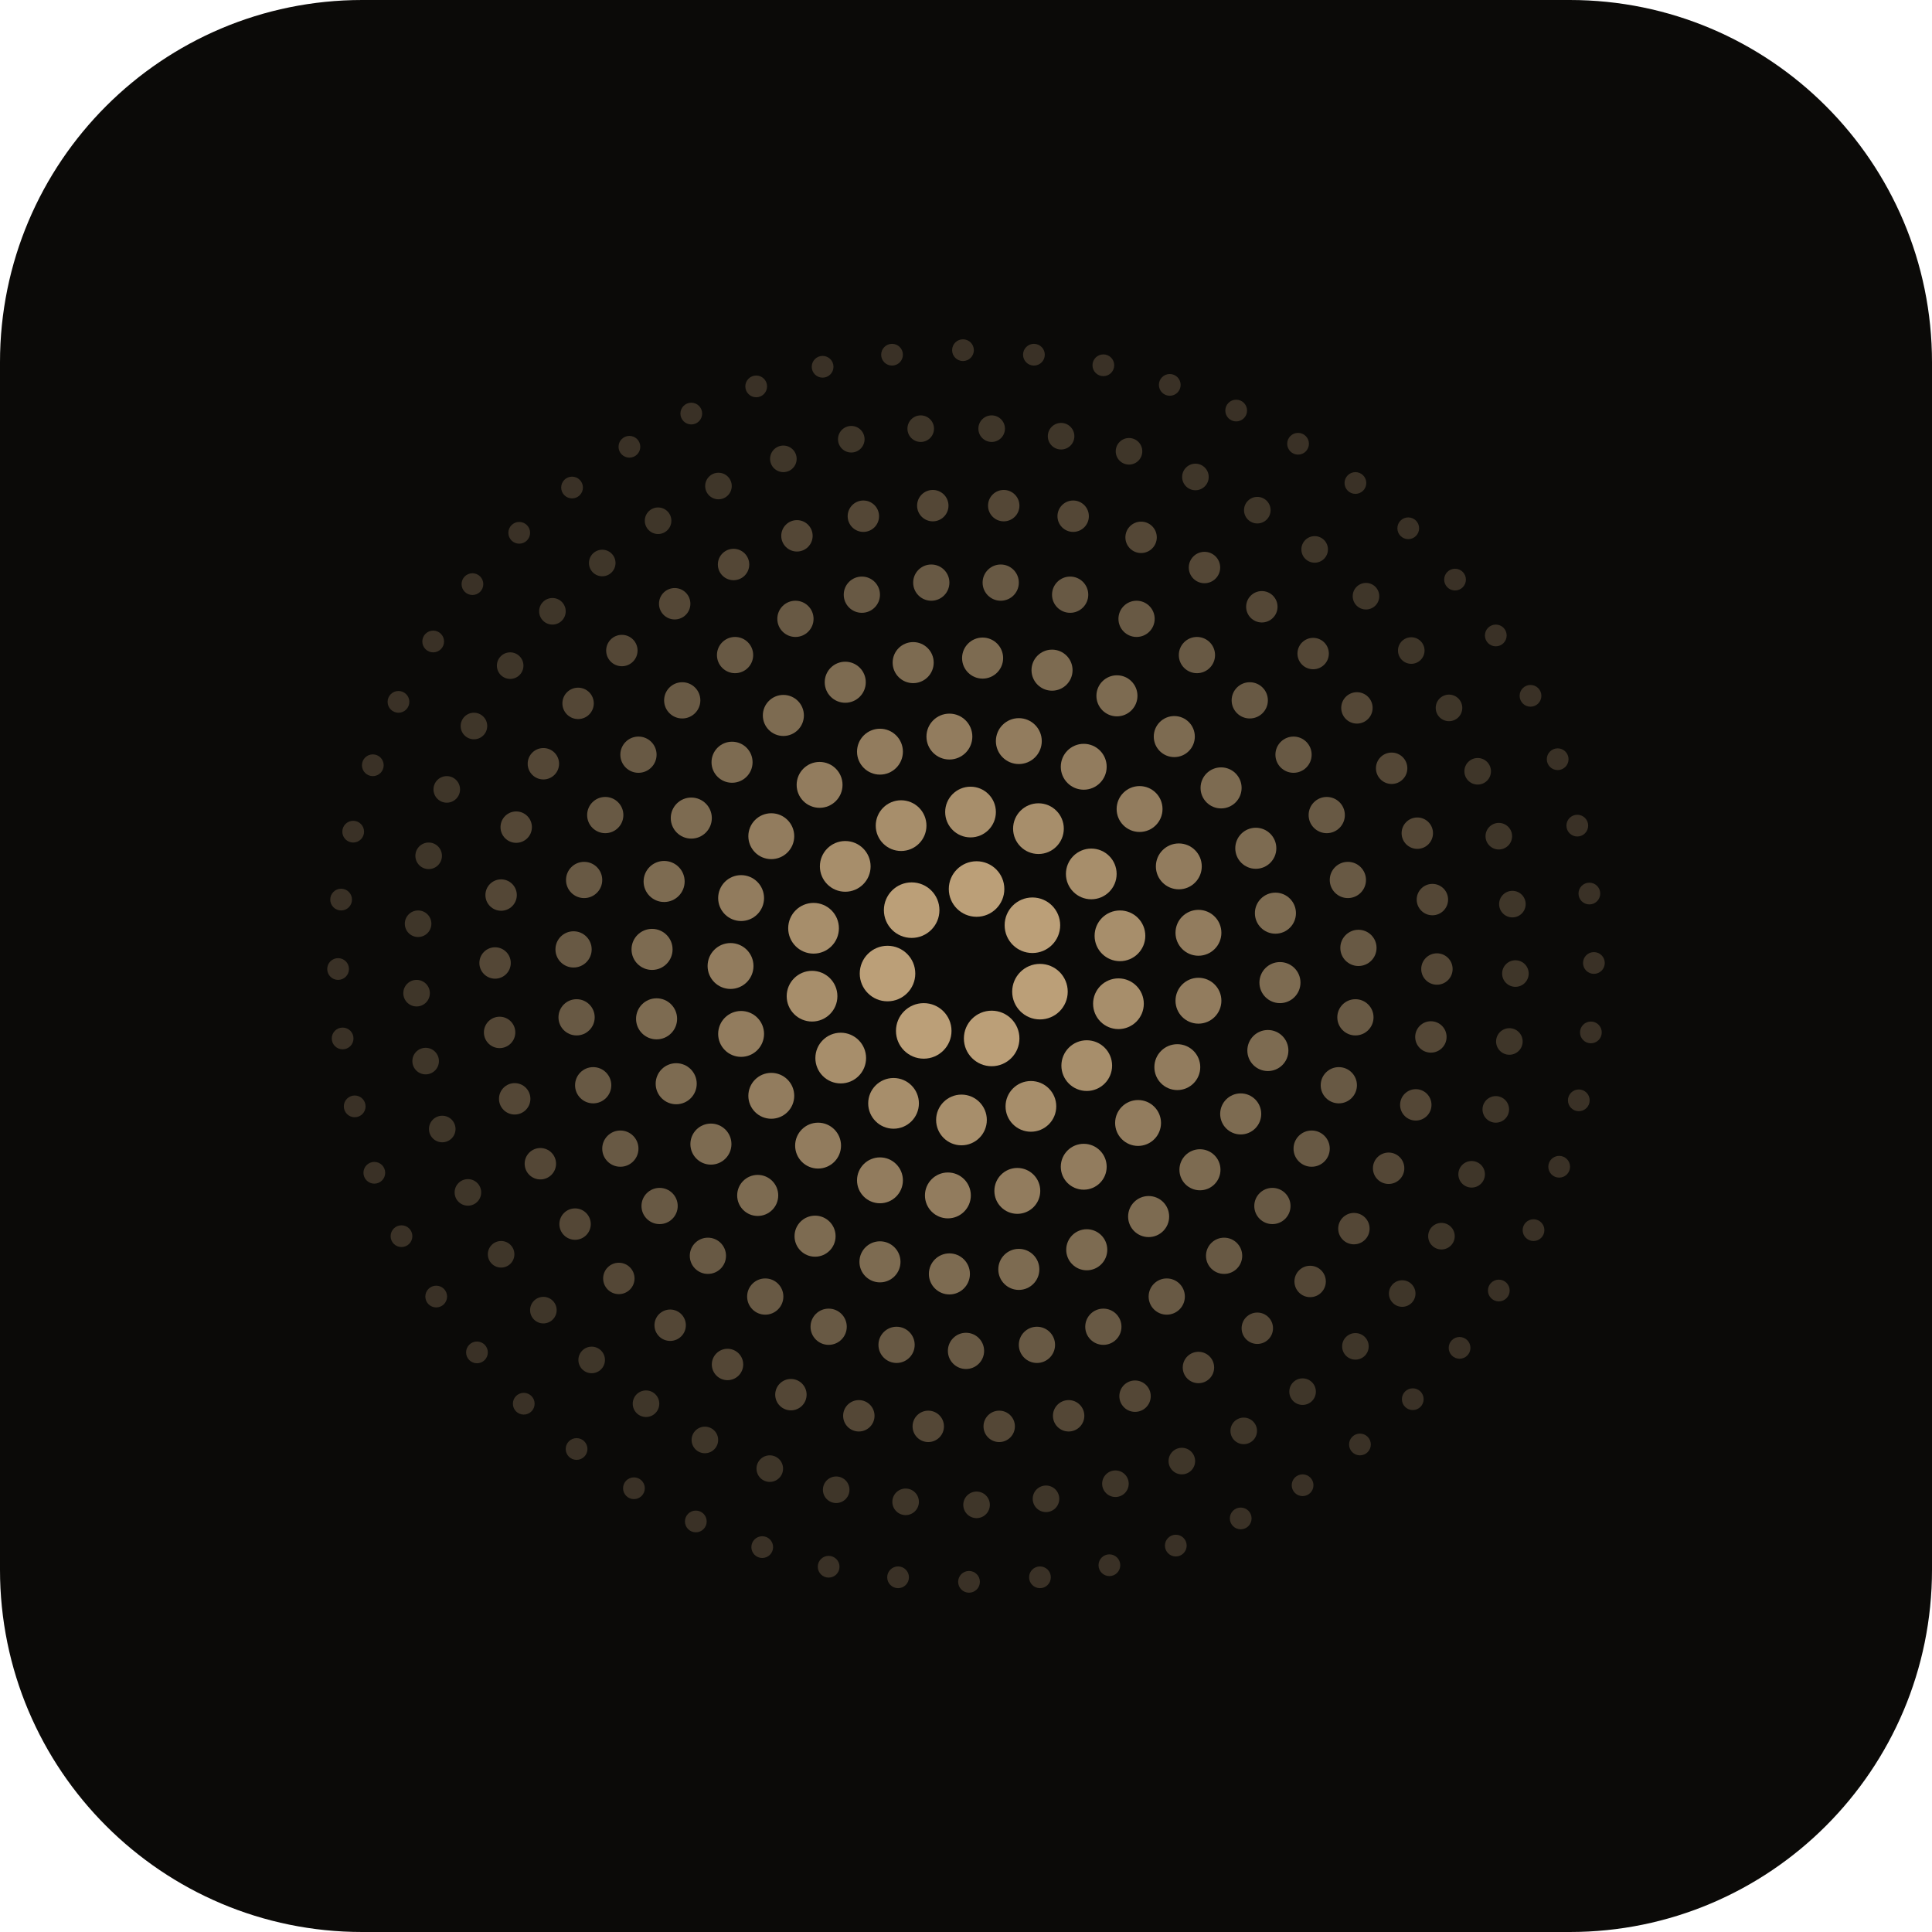
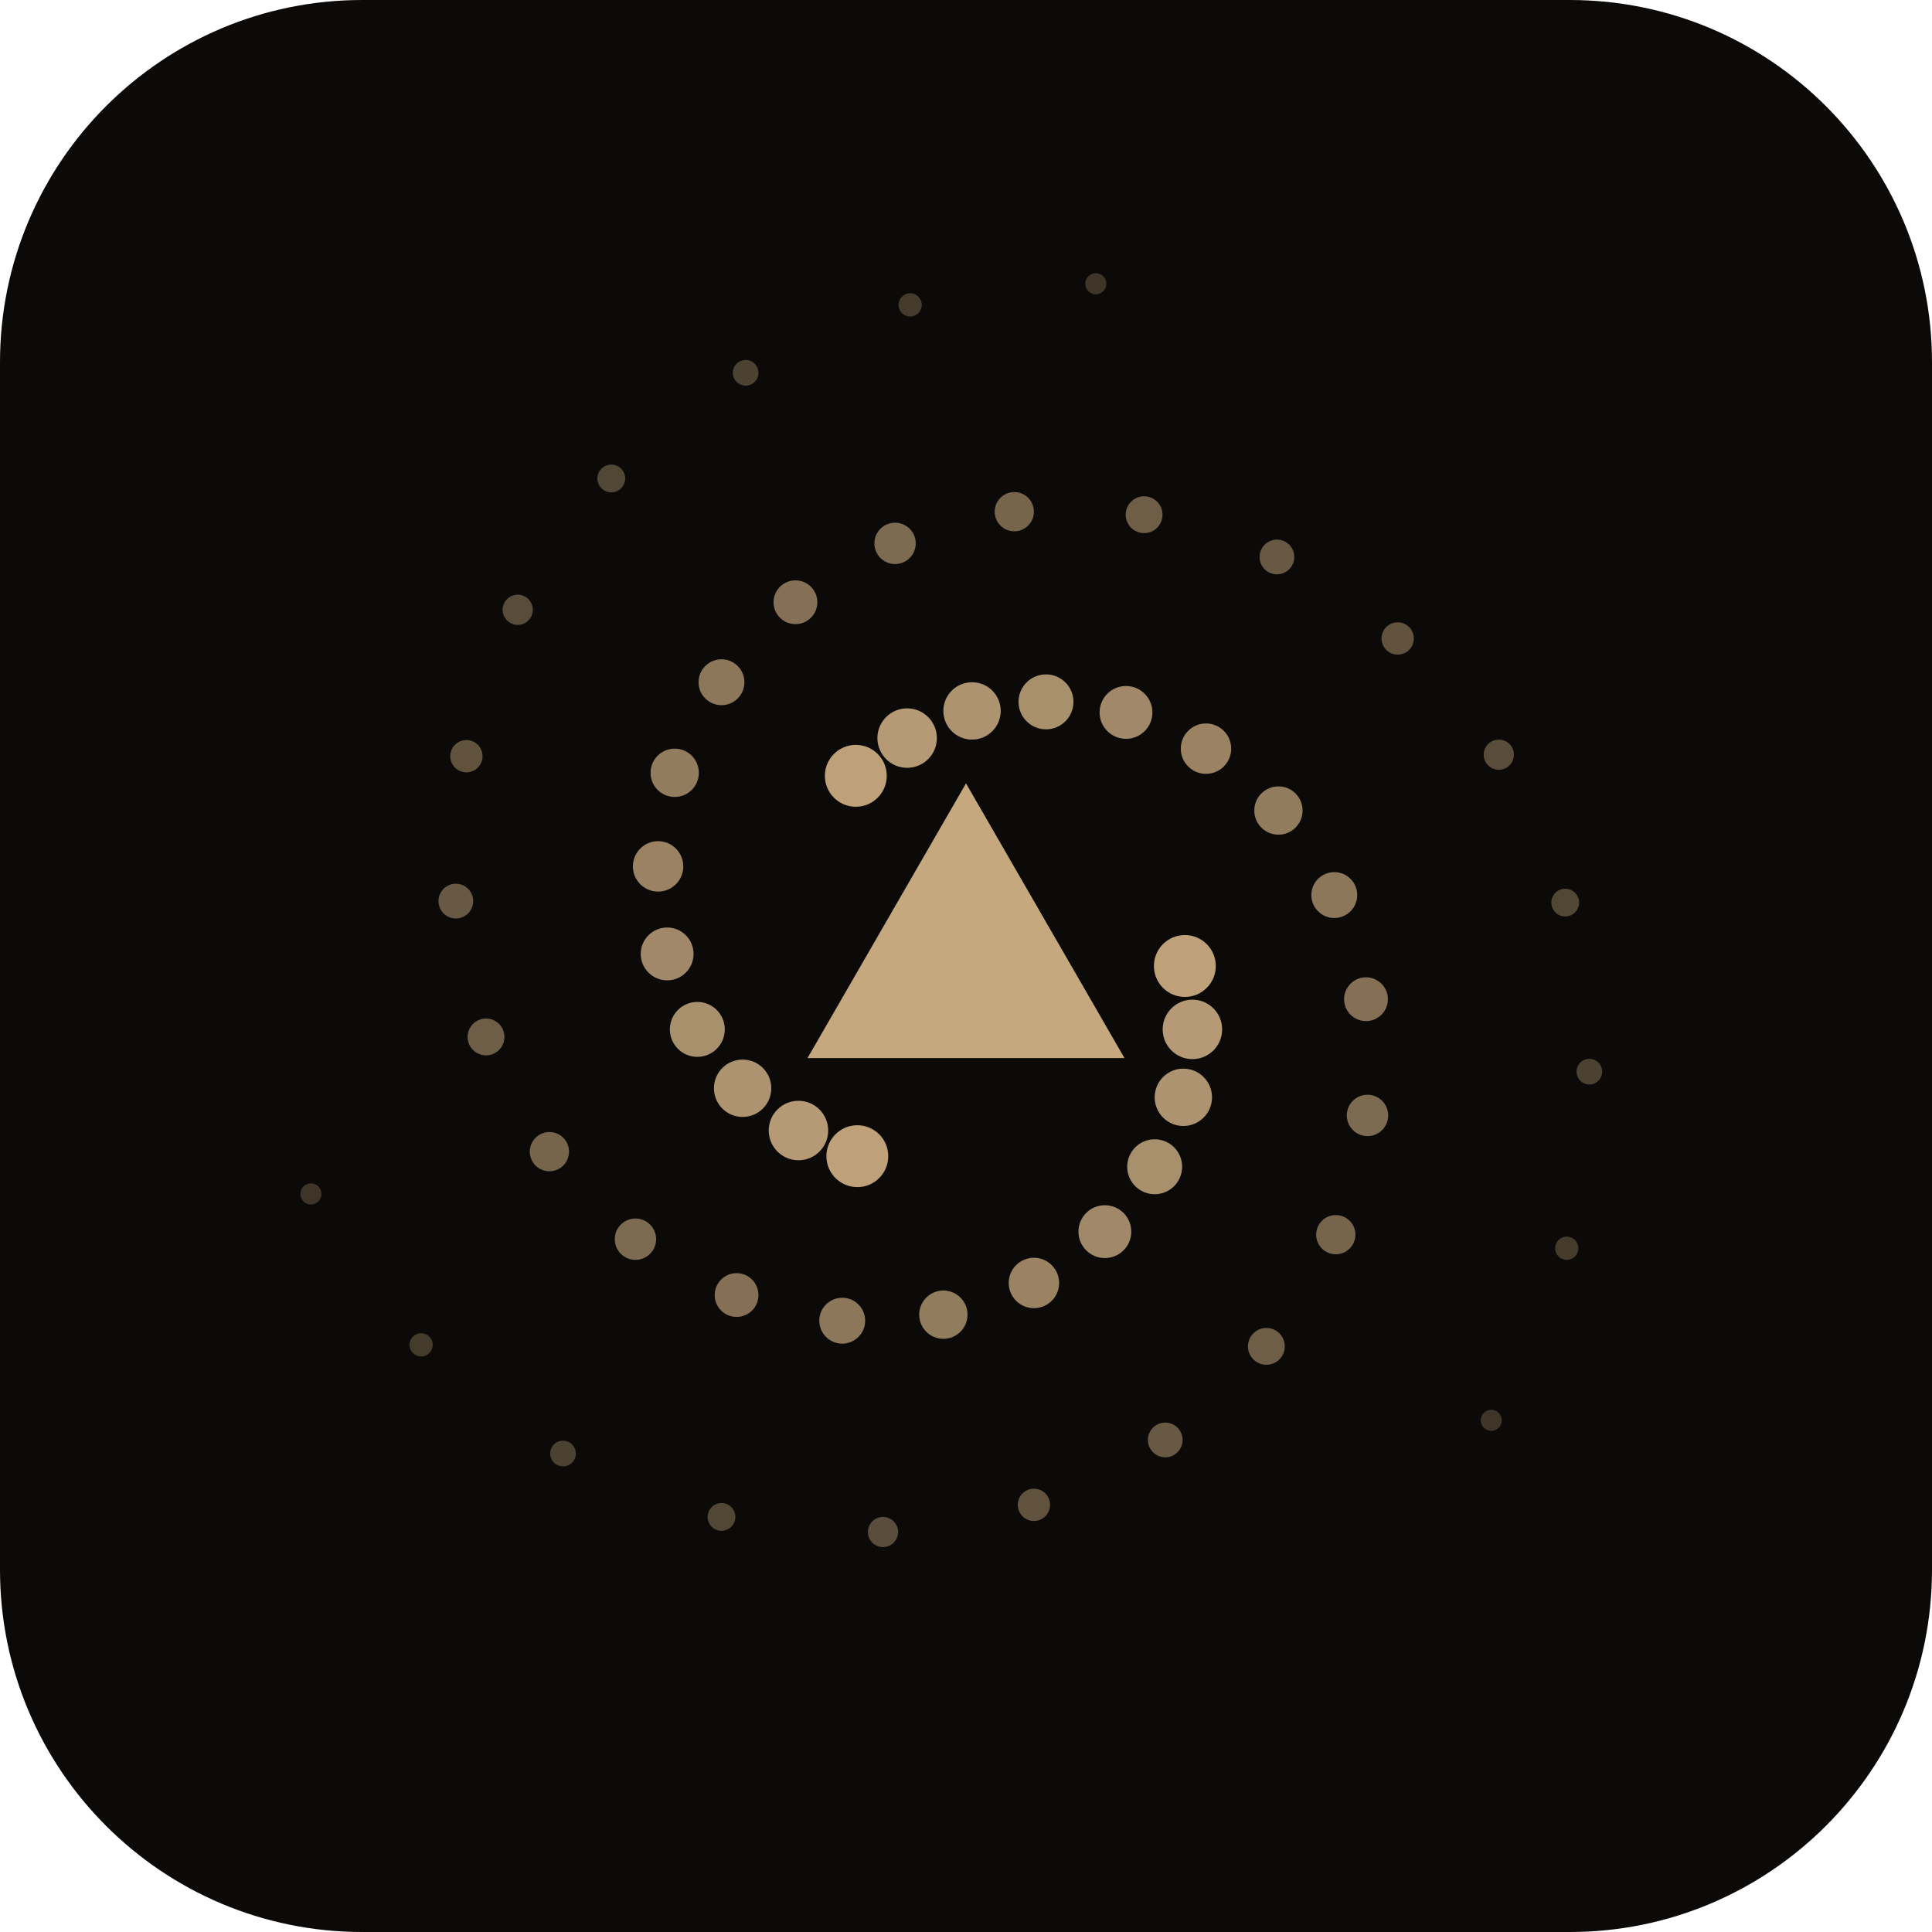
<svg xmlns="http://www.w3.org/2000/svg" viewBox="0 0 128 128">
  <rect width="128" height="128" rx="24" fill="#0B0A08" />
-   <circle cx="68.9" cy="65.7" r="1.84" fill="#C6A87F" opacity="0.94" />
-   <circle cx="65.7" cy="68.8" r="1.84" fill="#C6A87F" opacity="0.94" />
-   <circle cx="61.2" cy="68.3" r="1.84" fill="#C6A87F" opacity="0.94" />
-   <circle cx="58.8" cy="64.5" r="1.84" fill="#C6A87F" opacity="0.94" />
-   <circle cx="60.4" cy="60.3" r="1.84" fill="#C6A87F" opacity="0.94" />
-   <circle cx="64.7" cy="58.9" r="1.84" fill="#C6A87F" opacity="0.94" />
-   <circle cx="68.4" cy="61.3" r="1.84" fill="#C6A87F" opacity="0.94" />
-   <circle cx="72.0" cy="70.6" r="1.68" fill="#C6A87F" opacity="0.83" />
-   <circle cx="68.3" cy="73.3" r="1.68" fill="#C6A87F" opacity="0.83" />
-   <circle cx="63.7" cy="74.2" r="1.68" fill="#C6A87F" opacity="0.83" />
-   <circle cx="59.2" cy="73.1" r="1.68" fill="#C6A87F" opacity="0.83" />
-   <circle cx="55.7" cy="70.1" r="1.68" fill="#C6A87F" opacity="0.83" />
-   <circle cx="53.8" cy="66.0" r="1.68" fill="#C6A87F" opacity="0.83" />
-   <circle cx="53.9" cy="61.5" r="1.68" fill="#C6A87F" opacity="0.83" />
-   <circle cx="56.0" cy="57.4" r="1.68" fill="#C6A87F" opacity="0.83" />
-   <circle cx="59.7" cy="54.7" r="1.68" fill="#C6A87F" opacity="0.83" />
-   <circle cx="64.3" cy="53.8" r="1.68" fill="#C6A87F" opacity="0.83" />
-   <circle cx="68.8" cy="54.9" r="1.68" fill="#C6A87F" opacity="0.83" />
-   <circle cx="72.3" cy="57.9" r="1.68" fill="#C6A87F" opacity="0.83" />
-   <circle cx="74.2" cy="62.0" r="1.68" fill="#C6A87F" opacity="0.83" />
-   <circle cx="74.1" cy="66.5" r="1.68" fill="#C6A87F" opacity="0.83" />
-   <circle cx="71.8" cy="77.3" r="1.52" fill="#C6A87F" opacity="0.72" />
-   <circle cx="67.4" cy="78.9" r="1.52" fill="#C6A87F" opacity="0.72" />
-   <circle cx="62.8" cy="79.2" r="1.52" fill="#C6A87F" opacity="0.72" />
-   <circle cx="58.3" cy="78.2" r="1.52" fill="#C6A87F" opacity="0.72" />
-   <circle cx="54.2" cy="75.9" r="1.52" fill="#C6A87F" opacity="0.72" />
-   <circle cx="51.1" cy="72.6" r="1.52" fill="#C6A87F" opacity="0.72" />
-   <circle cx="49.1" cy="68.5" r="1.52" fill="#C6A87F" opacity="0.72" />
-   <circle cx="48.4" cy="64.0" r="1.52" fill="#C6A87F" opacity="0.72" />
-   <circle cx="49.1" cy="59.5" r="1.52" fill="#C6A87F" opacity="0.72" />
-   <circle cx="51.1" cy="55.4" r="1.52" fill="#C6A87F" opacity="0.72" />
-   <circle cx="54.3" cy="52.0" r="1.52" fill="#C6A87F" opacity="0.72" />
-   <circle cx="58.3" cy="49.8" r="1.52" fill="#C6A87F" opacity="0.72" />
-   <circle cx="62.9" cy="48.8" r="1.52" fill="#C6A87F" opacity="0.72" />
-   <circle cx="67.5" cy="49.1" r="1.52" fill="#C6A87F" opacity="0.72" />
-   <circle cx="71.8" cy="50.8" r="1.52" fill="#C6A87F" opacity="0.72" />
-   <circle cx="75.5" cy="53.6" r="1.52" fill="#C6A87F" opacity="0.72" />
-   <circle cx="78.1" cy="57.4" r="1.52" fill="#C6A87F" opacity="0.72" />
-   <circle cx="79.4" cy="61.8" r="1.52" fill="#C6A87F" opacity="0.72" />
-   <circle cx="79.4" cy="66.3" r="1.52" fill="#C6A87F" opacity="0.72" />
-   <circle cx="78.0" cy="70.7" r="1.52" fill="#C6A87F" opacity="0.72" />
-   <circle cx="75.4" cy="74.4" r="1.52" fill="#C6A87F" opacity="0.72" />
-   <circle cx="67.5" cy="84.1" r="1.36" fill="#C6A87F" opacity="0.61" />
-   <circle cx="62.9" cy="84.4" r="1.36" fill="#C6A87F" opacity="0.61" />
-   <circle cx="58.3" cy="83.6" r="1.36" fill="#C6A87F" opacity="0.61" />
-   <circle cx="54.0" cy="81.9" r="1.36" fill="#C6A87F" opacity="0.61" />
-   <circle cx="50.2" cy="79.2" r="1.36" fill="#C6A87F" opacity="0.61" />
-   <circle cx="47.1" cy="75.8" r="1.36" fill="#C6A87F" opacity="0.61" />
-   <circle cx="44.8" cy="71.8" r="1.36" fill="#C6A87F" opacity="0.61" />
-   <circle cx="43.5" cy="67.5" r="1.36" fill="#C6A87F" opacity="0.61" />
-   <circle cx="43.2" cy="62.9" r="1.36" fill="#C6A87F" opacity="0.61" />
-   <circle cx="44.0" cy="58.4" r="1.36" fill="#C6A87F" opacity="0.61" />
-   <circle cx="45.8" cy="54.2" r="1.36" fill="#C6A87F" opacity="0.61" />
-   <circle cx="48.5" cy="50.5" r="1.36" fill="#C6A87F" opacity="0.61" />
-   <circle cx="51.9" cy="47.4" r="1.36" fill="#C6A87F" opacity="0.61" />
-   <circle cx="56.0" cy="45.2" r="1.36" fill="#C6A87F" opacity="0.61" />
-   <circle cx="60.5" cy="43.9" r="1.36" fill="#C6A87F" opacity="0.61" />
-   <circle cx="65.1" cy="43.6" r="1.36" fill="#C6A87F" opacity="0.61" />
-   <circle cx="69.7" cy="44.4" r="1.36" fill="#C6A87F" opacity="0.61" />
-   <circle cx="74.0" cy="46.1" r="1.36" fill="#C6A87F" opacity="0.61" />
-   <circle cx="77.8" cy="48.8" r="1.36" fill="#C6A87F" opacity="0.61" />
-   <circle cx="80.9" cy="52.2" r="1.36" fill="#C6A87F" opacity="0.61" />
-   <circle cx="83.2" cy="56.2" r="1.36" fill="#C6A87F" opacity="0.61" />
-   <circle cx="84.5" cy="60.5" r="1.36" fill="#C6A87F" opacity="0.61" />
-   <circle cx="84.8" cy="65.1" r="1.36" fill="#C6A87F" opacity="0.61" />
-   <circle cx="84.0" cy="69.6" r="1.36" fill="#C6A87F" opacity="0.61" />
-   <circle cx="82.2" cy="73.8" r="1.36" fill="#C6A87F" opacity="0.61" />
-   <circle cx="79.5" cy="77.5" r="1.36" fill="#C6A87F" opacity="0.61" />
-   <circle cx="76.1" cy="80.6" r="1.36" fill="#C6A87F" opacity="0.61" />
-   <circle cx="72.0" cy="82.8" r="1.36" fill="#C6A87F" opacity="0.61" />
-   <circle cx="59.4" cy="89.1" r="1.20" fill="#C6A87F" opacity="0.50" />
-   <circle cx="54.9" cy="87.9" r="1.20" fill="#C6A87F" opacity="0.50" />
-   <circle cx="50.7" cy="85.9" r="1.20" fill="#C6A87F" opacity="0.50" />
-   <circle cx="46.9" cy="83.2" r="1.20" fill="#C6A87F" opacity="0.50" />
-   <circle cx="43.7" cy="79.9" r="1.20" fill="#C6A87F" opacity="0.50" />
-   <circle cx="41.1" cy="76.1" r="1.20" fill="#C6A87F" opacity="0.50" />
-   <circle cx="39.3" cy="71.9" r="1.20" fill="#C6A87F" opacity="0.50" />
-   <circle cx="38.2" cy="67.4" r="1.20" fill="#C6A87F" opacity="0.50" />
-   <circle cx="38.0" cy="62.9" r="1.20" fill="#C6A87F" opacity="0.50" />
-   <circle cx="38.7" cy="58.3" r="1.20" fill="#C6A87F" opacity="0.50" />
-   <circle cx="40.1" cy="54.0" r="1.20" fill="#C6A87F" opacity="0.50" />
-   <circle cx="42.3" cy="50.0" r="1.20" fill="#C6A87F" opacity="0.50" />
-   <circle cx="45.2" cy="46.4" r="1.20" fill="#C6A87F" opacity="0.50" />
-   <circle cx="48.7" cy="43.4" r="1.20" fill="#C6A87F" opacity="0.50" />
-   <circle cx="52.7" cy="41.0" r="1.20" fill="#C6A87F" opacity="0.50" />
-   <circle cx="57.1" cy="39.4" r="1.20" fill="#C6A87F" opacity="0.50" />
-   <circle cx="61.7" cy="38.6" r="1.20" fill="#C6A87F" opacity="0.50" />
-   <circle cx="66.3" cy="38.6" r="1.20" fill="#C6A87F" opacity="0.50" />
-   <circle cx="70.9" cy="39.4" r="1.20" fill="#C6A87F" opacity="0.50" />
-   <circle cx="75.3" cy="41.0" r="1.20" fill="#C6A87F" opacity="0.50" />
-   <circle cx="79.3" cy="43.4" r="1.20" fill="#C6A87F" opacity="0.50" />
-   <circle cx="82.8" cy="46.4" r="1.20" fill="#C6A87F" opacity="0.50" />
-   <circle cx="85.7" cy="50.0" r="1.20" fill="#C6A87F" opacity="0.50" />
-   <circle cx="87.9" cy="54.0" r="1.20" fill="#C6A87F" opacity="0.50" />
-   <circle cx="89.3" cy="58.3" r="1.20" fill="#C6A87F" opacity="0.50" />
-   <circle cx="90.0" cy="62.8" r="1.20" fill="#C6A87F" opacity="0.50" />
-   <circle cx="89.8" cy="67.4" r="1.20" fill="#C6A87F" opacity="0.50" />
-   <circle cx="88.7" cy="71.9" r="1.20" fill="#C6A87F" opacity="0.50" />
-   <circle cx="86.9" cy="76.1" r="1.20" fill="#C6A87F" opacity="0.50" />
-   <circle cx="84.3" cy="79.9" r="1.20" fill="#C6A87F" opacity="0.50" />
-   <circle cx="81.1" cy="83.2" r="1.20" fill="#C6A87F" opacity="0.50" />
-   <circle cx="77.3" cy="85.9" r="1.20" fill="#C6A87F" opacity="0.50" />
-   <circle cx="73.1" cy="87.9" r="1.20" fill="#C6A87F" opacity="0.50" />
-   <circle cx="68.7" cy="89.1" r="1.20" fill="#C6A87F" opacity="0.50" />
-   <circle cx="64.0" cy="89.5" r="1.20" fill="#C6A87F" opacity="0.50" />
-   <circle cx="48.2" cy="90.4" r="1.04" fill="#C6A87F" opacity="0.39" />
-   <circle cx="44.4" cy="87.8" r="1.04" fill="#C6A87F" opacity="0.39" />
-   <circle cx="41.0" cy="84.7" r="1.04" fill="#C6A87F" opacity="0.39" />
-   <circle cx="38.1" cy="81.1" r="1.04" fill="#C6A87F" opacity="0.39" />
-   <circle cx="35.8" cy="77.1" r="1.04" fill="#C6A87F" opacity="0.39" />
-   <circle cx="34.1" cy="72.8" r="1.04" fill="#C6A87F" opacity="0.39" />
-   <circle cx="33.1" cy="68.4" r="1.04" fill="#C6A87F" opacity="0.39" />
-   <circle cx="32.8" cy="63.8" r="1.04" fill="#C6A87F" opacity="0.39" />
-   <circle cx="33.2" cy="59.3" r="1.04" fill="#C6A87F" opacity="0.39" />
-   <circle cx="34.2" cy="54.8" r="1.04" fill="#C6A87F" opacity="0.39" />
-   <circle cx="36.0" cy="50.6" r="1.04" fill="#C6A87F" opacity="0.39" />
-   <circle cx="38.3" cy="46.6" r="1.04" fill="#C6A87F" opacity="0.39" />
-   <circle cx="41.2" cy="43.1" r="1.04" fill="#C6A87F" opacity="0.39" />
-   <circle cx="44.7" cy="40.0" r="1.04" fill="#C6A87F" opacity="0.39" />
-   <circle cx="48.6" cy="37.4" r="1.04" fill="#C6A87F" opacity="0.39" />
-   <circle cx="52.8" cy="35.5" r="1.04" fill="#C6A87F" opacity="0.39" />
-   <circle cx="57.2" cy="34.2" r="1.04" fill="#C6A87F" opacity="0.39" />
-   <circle cx="61.8" cy="33.5" r="1.04" fill="#C6A87F" opacity="0.39" />
-   <circle cx="66.5" cy="33.5" r="1.04" fill="#C6A87F" opacity="0.39" />
-   <circle cx="71.1" cy="34.2" r="1.04" fill="#C6A87F" opacity="0.39" />
-   <circle cx="75.6" cy="35.6" r="1.04" fill="#C6A87F" opacity="0.39" />
-   <circle cx="79.8" cy="37.6" r="1.04" fill="#C6A87F" opacity="0.39" />
-   <circle cx="83.6" cy="40.2" r="1.04" fill="#C6A87F" opacity="0.39" />
-   <circle cx="87.0" cy="43.3" r="1.04" fill="#C6A87F" opacity="0.39" />
-   <circle cx="89.9" cy="46.9" r="1.04" fill="#C6A87F" opacity="0.39" />
-   <circle cx="92.2" cy="50.9" r="1.04" fill="#C6A87F" opacity="0.39" />
-   <circle cx="93.9" cy="55.2" r="1.04" fill="#C6A87F" opacity="0.39" />
-   <circle cx="94.9" cy="59.6" r="1.04" fill="#C6A87F" opacity="0.39" />
-   <circle cx="95.2" cy="64.2" r="1.04" fill="#C6A87F" opacity="0.39" />
-   <circle cx="94.8" cy="68.7" r="1.04" fill="#C6A87F" opacity="0.39" />
-   <circle cx="93.8" cy="73.2" r="1.04" fill="#C6A87F" opacity="0.39" />
-   <circle cx="92.0" cy="77.4" r="1.04" fill="#C6A87F" opacity="0.39" />
-   <circle cx="89.7" cy="81.4" r="1.04" fill="#C6A87F" opacity="0.39" />
-   <circle cx="86.8" cy="84.9" r="1.04" fill="#C6A87F" opacity="0.39" />
-   <circle cx="83.3" cy="88.0" r="1.04" fill="#C6A87F" opacity="0.39" />
-   <circle cx="79.4" cy="90.6" r="1.04" fill="#C6A87F" opacity="0.39" />
-   <circle cx="75.2" cy="92.5" r="1.04" fill="#C6A87F" opacity="0.39" />
-   <circle cx="70.8" cy="93.8" r="1.04" fill="#C6A87F" opacity="0.39" />
-   <circle cx="66.2" cy="94.5" r="1.04" fill="#C6A87F" opacity="0.39" />
-   <circle cx="61.5" cy="94.5" r="1.04" fill="#C6A87F" opacity="0.39" />
-   <circle cx="56.9" cy="93.8" r="1.04" fill="#C6A87F" opacity="0.39" />
-   <circle cx="52.4" cy="92.4" r="1.04" fill="#C6A87F" opacity="0.39" />
-   <circle cx="36.0" cy="86.8" r="0.88" fill="#C6A87F" opacity="0.28" />
-   <circle cx="33.2" cy="83.1" r="0.88" fill="#C6A87F" opacity="0.28" />
-   <circle cx="31.0" cy="79.0" r="0.88" fill="#C6A87F" opacity="0.28" />
-   <circle cx="29.3" cy="74.8" r="0.88" fill="#C6A87F" opacity="0.28" />
-   <circle cx="28.2" cy="70.3" r="0.88" fill="#C6A87F" opacity="0.28" />
-   <circle cx="27.6" cy="65.8" r="0.88" fill="#C6A87F" opacity="0.28" />
-   <circle cx="27.7" cy="61.2" r="0.88" fill="#C6A87F" opacity="0.28" />
-   <circle cx="28.4" cy="56.7" r="0.88" fill="#C6A87F" opacity="0.28" />
-   <circle cx="29.6" cy="52.3" r="0.88" fill="#C6A87F" opacity="0.28" />
-   <circle cx="31.4" cy="48.1" r="0.88" fill="#C6A87F" opacity="0.28" />
-   <circle cx="33.8" cy="44.1" r="0.88" fill="#C6A87F" opacity="0.28" />
-   <circle cx="36.6" cy="40.5" r="0.88" fill="#C6A87F" opacity="0.28" />
-   <circle cx="39.9" cy="37.3" r="0.88" fill="#C6A87F" opacity="0.28" />
-   <circle cx="43.6" cy="34.5" r="0.88" fill="#C6A87F" opacity="0.28" />
-   <circle cx="47.6" cy="32.2" r="0.88" fill="#C6A87F" opacity="0.28" />
-   <circle cx="51.9" cy="30.4" r="0.88" fill="#C6A87F" opacity="0.28" />
-   <circle cx="56.4" cy="29.1" r="0.88" fill="#C6A87F" opacity="0.28" />
-   <circle cx="61.0" cy="28.4" r="0.88" fill="#C6A87F" opacity="0.28" />
-   <circle cx="65.7" cy="28.4" r="0.88" fill="#C6A87F" opacity="0.28" />
-   <circle cx="70.3" cy="28.9" r="0.88" fill="#C6A87F" opacity="0.28" />
-   <circle cx="74.8" cy="29.9" r="0.88" fill="#C6A87F" opacity="0.28" />
-   <circle cx="79.2" cy="31.6" r="0.88" fill="#C6A87F" opacity="0.28" />
-   <circle cx="83.3" cy="33.8" r="0.88" fill="#C6A87F" opacity="0.28" />
-   <circle cx="87.1" cy="36.4" r="0.88" fill="#C6A87F" opacity="0.28" />
-   <circle cx="90.5" cy="39.5" r="0.88" fill="#C6A87F" opacity="0.28" />
-   <circle cx="93.5" cy="43.1" r="0.88" fill="#C6A87F" opacity="0.28" />
-   <circle cx="96.0" cy="46.9" r="0.88" fill="#C6A87F" opacity="0.28" />
-   <circle cx="97.9" cy="51.1" r="0.88" fill="#C6A87F" opacity="0.28" />
-   <circle cx="99.3" cy="55.4" r="0.88" fill="#C6A87F" opacity="0.28" />
-   <circle cx="100.2" cy="59.9" r="0.88" fill="#C6A87F" opacity="0.28" />
-   <circle cx="100.4" cy="64.5" r="0.88" fill="#C6A87F" opacity="0.28" />
-   <circle cx="100.0" cy="69.0" r="0.88" fill="#C6A87F" opacity="0.28" />
-   <circle cx="99.1" cy="73.5" r="0.88" fill="#C6A87F" opacity="0.28" />
-   <circle cx="97.5" cy="77.8" r="0.88" fill="#C6A87F" opacity="0.28" />
-   <circle cx="95.5" cy="81.9" r="0.88" fill="#C6A87F" opacity="0.28" />
-   <circle cx="92.9" cy="85.7" r="0.88" fill="#C6A87F" opacity="0.28" />
-   <circle cx="89.8" cy="89.2" r="0.88" fill="#C6A87F" opacity="0.28" />
-   <circle cx="86.3" cy="92.2" r="0.88" fill="#C6A87F" opacity="0.28" />
-   <circle cx="82.4" cy="94.8" r="0.88" fill="#C6A87F" opacity="0.28" />
-   <circle cx="78.3" cy="96.8" r="0.88" fill="#C6A87F" opacity="0.28" />
-   <circle cx="73.9" cy="98.3" r="0.88" fill="#C6A87F" opacity="0.28" />
-   <circle cx="69.3" cy="99.3" r="0.88" fill="#C6A87F" opacity="0.28" />
-   <circle cx="64.7" cy="99.7" r="0.88" fill="#C6A87F" opacity="0.28" />
-   <circle cx="60.0" cy="99.5" r="0.88" fill="#C6A87F" opacity="0.28" />
-   <circle cx="55.4" cy="98.7" r="0.88" fill="#C6A87F" opacity="0.28" />
-   <circle cx="51.0" cy="97.3" r="0.88" fill="#C6A87F" opacity="0.28" />
-   <circle cx="46.7" cy="95.4" r="0.88" fill="#C6A87F" opacity="0.28" />
-   <circle cx="42.8" cy="93.0" r="0.88" fill="#C6A87F" opacity="0.28" />
-   <circle cx="39.2" cy="90.1" r="0.88" fill="#C6A87F" opacity="0.28" />
-   <circle cx="24.8" cy="77.7" r="0.72" fill="#C6A87F" opacity="0.25" />
-   <circle cx="23.5" cy="73.3" r="0.72" fill="#C6A87F" opacity="0.25" />
-   <circle cx="22.7" cy="68.8" r="0.72" fill="#C6A87F" opacity="0.25" />
-   <circle cx="22.4" cy="64.2" r="0.72" fill="#C6A87F" opacity="0.25" />
-   <circle cx="22.6" cy="59.6" r="0.72" fill="#C6A87F" opacity="0.25" />
-   <circle cx="23.4" cy="55.1" r="0.72" fill="#C6A87F" opacity="0.25" />
-   <circle cx="24.7" cy="50.7" r="0.72" fill="#C6A87F" opacity="0.25" />
-   <circle cx="26.4" cy="46.5" r="0.72" fill="#C6A87F" opacity="0.25" />
-   <circle cx="28.7" cy="42.5" r="0.72" fill="#C6A87F" opacity="0.25" />
-   <circle cx="31.3" cy="38.7" r="0.72" fill="#C6A87F" opacity="0.25" />
-   <circle cx="34.4" cy="35.3" r="0.72" fill="#C6A87F" opacity="0.25" />
-   <circle cx="37.9" cy="32.3" r="0.72" fill="#C6A87F" opacity="0.25" />
-   <circle cx="41.7" cy="29.6" r="0.72" fill="#C6A87F" opacity="0.25" />
-   <circle cx="45.8" cy="27.4" r="0.72" fill="#C6A87F" opacity="0.25" />
-   <circle cx="50.1" cy="25.6" r="0.72" fill="#C6A87F" opacity="0.25" />
-   <circle cx="54.5" cy="24.3" r="0.72" fill="#C6A87F" opacity="0.25" />
-   <circle cx="59.1" cy="23.5" r="0.72" fill="#C6A87F" opacity="0.25" />
-   <circle cx="63.8" cy="23.2" r="0.72" fill="#C6A87F" opacity="0.25" />
-   <circle cx="68.5" cy="23.5" r="0.72" fill="#C6A87F" opacity="0.25" />
-   <circle cx="73.1" cy="24.2" r="0.72" fill="#C6A87F" opacity="0.25" />
-   <circle cx="77.5" cy="25.5" r="0.72" fill="#C6A87F" opacity="0.25" />
-   <circle cx="81.9" cy="27.2" r="0.72" fill="#C6A87F" opacity="0.25" />
-   <circle cx="86.0" cy="29.4" r="0.72" fill="#C6A87F" opacity="0.25" />
-   <circle cx="89.8" cy="32.0" r="0.72" fill="#C6A87F" opacity="0.25" />
-   <circle cx="93.3" cy="35.0" r="0.72" fill="#C6A87F" opacity="0.25" />
-   <circle cx="96.4" cy="38.4" r="0.72" fill="#C6A87F" opacity="0.25" />
-   <circle cx="99.1" cy="42.1" r="0.72" fill="#C6A87F" opacity="0.25" />
-   <circle cx="101.4" cy="46.1" r="0.72" fill="#C6A87F" opacity="0.25" />
-   <circle cx="103.2" cy="50.3" r="0.72" fill="#C6A87F" opacity="0.25" />
-   <circle cx="104.5" cy="54.7" r="0.72" fill="#C6A87F" opacity="0.25" />
-   <circle cx="105.3" cy="59.2" r="0.72" fill="#C6A87F" opacity="0.25" />
-   <circle cx="105.6" cy="63.8" r="0.72" fill="#C6A87F" opacity="0.25" />
-   <circle cx="105.4" cy="68.4" r="0.72" fill="#C6A87F" opacity="0.25" />
-   <circle cx="104.6" cy="72.9" r="0.72" fill="#C6A87F" opacity="0.25" />
-   <circle cx="103.3" cy="77.3" r="0.72" fill="#C6A87F" opacity="0.25" />
-   <circle cx="101.6" cy="81.5" r="0.72" fill="#C6A87F" opacity="0.25" />
-   <circle cx="99.3" cy="85.5" r="0.72" fill="#C6A87F" opacity="0.25" />
-   <circle cx="96.7" cy="89.3" r="0.72" fill="#C6A87F" opacity="0.25" />
-   <circle cx="93.6" cy="92.7" r="0.72" fill="#C6A87F" opacity="0.25" />
-   <circle cx="90.1" cy="95.7" r="0.72" fill="#C6A87F" opacity="0.25" />
-   <circle cx="86.3" cy="98.4" r="0.72" fill="#C6A87F" opacity="0.25" />
-   <circle cx="82.2" cy="100.6" r="0.72" fill="#C6A87F" opacity="0.25" />
-   <circle cx="77.9" cy="102.4" r="0.72" fill="#C6A87F" opacity="0.25" />
-   <circle cx="73.5" cy="103.7" r="0.72" fill="#C6A87F" opacity="0.25" />
-   <circle cx="68.9" cy="104.5" r="0.72" fill="#C6A87F" opacity="0.25" />
-   <circle cx="64.2" cy="104.8" r="0.72" fill="#C6A87F" opacity="0.25" />
-   <circle cx="59.5" cy="104.5" r="0.72" fill="#C6A87F" opacity="0.25" />
-   <circle cx="54.9" cy="103.8" r="0.72" fill="#C6A87F" opacity="0.25" />
-   <circle cx="50.5" cy="102.5" r="0.72" fill="#C6A87F" opacity="0.25" />
-   <circle cx="46.1" cy="100.8" r="0.72" fill="#C6A87F" opacity="0.25" />
-   <circle cx="42.0" cy="98.6" r="0.72" fill="#C6A87F" opacity="0.25" />
-   <circle cx="38.2" cy="96.0" r="0.72" fill="#C6A87F" opacity="0.25" />
-   <circle cx="34.7" cy="93.0" r="0.72" fill="#C6A87F" opacity="0.25" />
-   <circle cx="31.6" cy="89.6" r="0.72" fill="#C6A87F" opacity="0.25" />
-   <circle cx="28.9" cy="85.9" r="0.72" fill="#C6A87F" opacity="0.25" />
-   <circle cx="26.6" cy="81.9" r="0.72" fill="#C6A87F" opacity="0.25" />
+   <circle cx="78.5" cy="64.0" r="2.05" fill="#C6A87F" opacity="0.95" />
+   <circle cx="79.0" cy="68.2" r="1.97" fill="#C6A87F" opacity="0.91" />
+   <circle cx="78.4" cy="72.7" r="1.90" fill="#C6A87F" opacity="0.87" />
+   <circle cx="76.5" cy="77.3" r="1.82" fill="#C6A87F" opacity="0.84" />
+   <circle cx="73.2" cy="81.6" r="1.75" fill="#C6A87F" opacity="0.80" />
+   <circle cx="68.5" cy="85.0" r="1.67" fill="#C6A87F" opacity="0.76" />
+   <circle cx="62.5" cy="87.1" r="1.60" fill="#C6A87F" opacity="0.72" />
+   <circle cx="55.8" cy="87.5" r="1.52" fill="#C6A87F" opacity="0.69" />
+   <circle cx="48.8" cy="85.8" r="1.45" fill="#C6A87F" opacity="0.65" />
+   <circle cx="42.1" cy="82.1" r="1.37" fill="#C6A87F" opacity="0.61" />
+   <circle cx="36.4" cy="76.3" r="1.30" fill="#C6A87F" opacity="0.57" />
+   <circle cx="32.2" cy="68.7" r="1.22" fill="#C6A87F" opacity="0.53" />
+   <circle cx="30.2" cy="59.7" r="1.15" fill="#C6A87F" opacity="0.50" />
+   <circle cx="30.9" cy="50.1" r="1.07" fill="#C6A87F" opacity="0.46" />
+   <circle cx="34.3" cy="40.4" r="1.00" fill="#C6A87F" opacity="0.42" />
+   <circle cx="40.5" cy="31.7" r="0.92" fill="#C6A87F" opacity="0.38" />
+   <circle cx="49.4" cy="24.7" r="0.85" fill="#C6A87F" opacity="0.35" />
+   <circle cx="60.3" cy="20.2" r="0.77" fill="#C6A87F" opacity="0.31" />
+   <circle cx="72.6" cy="18.8" r="0.70" fill="#C6A87F" opacity="0.27" />
+   <circle cx="56.8" cy="76.6" r="2.05" fill="#C6A87F" opacity="0.95" />
+   <circle cx="52.9" cy="74.9" r="1.97" fill="#C6A87F" opacity="0.91" />
+   <circle cx="49.2" cy="72.1" r="1.90" fill="#C6A87F" opacity="0.87" />
+   <circle cx="46.2" cy="68.2" r="1.82" fill="#C6A87F" opacity="0.84" />
+   <circle cx="44.2" cy="63.2" r="1.75" fill="#C6A87F" opacity="0.80" />
+   <circle cx="43.6" cy="57.4" r="1.67" fill="#C6A87F" opacity="0.76" />
+   <circle cx="44.7" cy="51.2" r="1.60" fill="#C6A87F" opacity="0.72" />
+   <circle cx="47.8" cy="45.2" r="1.52" fill="#C6A87F" opacity="0.69" />
+   <circle cx="52.7" cy="39.9" r="1.45" fill="#C6A87F" opacity="0.65" />
+   <circle cx="59.3" cy="36.0" r="1.37" fill="#C6A87F" opacity="0.61" />
+   <circle cx="67.2" cy="33.9" r="1.30" fill="#C6A87F" opacity="0.57" />
+   <circle cx="75.8" cy="34.1" r="1.22" fill="#C6A87F" opacity="0.53" />
+   <circle cx="84.6" cy="36.9" r="1.15" fill="#C6A87F" opacity="0.50" />
+   <circle cx="92.6" cy="42.3" r="1.07" fill="#C6A87F" opacity="0.46" />
+   <circle cx="99.3" cy="50.0" r="1.00" fill="#C6A87F" opacity="0.42" />
+   <circle cx="103.7" cy="59.8" r="0.92" fill="#C6A87F" opacity="0.38" />
+   <circle cx="105.3" cy="71.0" r="0.85" fill="#C6A87F" opacity="0.35" />
+   <circle cx="103.8" cy="82.7" r="0.77" fill="#C6A87F" opacity="0.31" />
+   <circle cx="98.8" cy="94.1" r="0.70" fill="#C6A87F" opacity="0.27" />
+   <circle cx="56.7" cy="51.4" r="2.05" fill="#C6A87F" opacity="0.95" />
+   <circle cx="60.1" cy="48.9" r="1.97" fill="#C6A87F" opacity="0.91" />
+   <circle cx="64.4" cy="47.1" r="1.90" fill="#C6A87F" opacity="0.87" />
+   <circle cx="69.3" cy="46.5" r="1.82" fill="#C6A87F" opacity="0.84" />
+   <circle cx="74.6" cy="47.2" r="1.75" fill="#C6A87F" opacity="0.80" />
+   <circle cx="79.9" cy="49.6" r="1.67" fill="#C6A87F" opacity="0.76" />
+   <circle cx="84.7" cy="53.7" r="1.60" fill="#C6A87F" opacity="0.72" />
+   <circle cx="88.4" cy="59.3" r="1.52" fill="#C6A87F" opacity="0.69" />
+   <circle cx="90.5" cy="66.2" r="1.45" fill="#C6A87F" opacity="0.65" />
+   <circle cx="90.6" cy="73.9" r="1.37" fill="#C6A87F" opacity="0.61" />
+   <circle cx="88.5" cy="81.8" r="1.30" fill="#C6A87F" opacity="0.57" />
+   <circle cx="83.9" cy="89.2" r="1.22" fill="#C6A87F" opacity="0.53" />
+   <circle cx="77.2" cy="95.4" r="1.15" fill="#C6A87F" opacity="0.50" />
+   <circle cx="68.5" cy="99.7" r="1.07" fill="#C6A87F" opacity="0.46" />
+   <circle cx="58.5" cy="101.5" r="1.00" fill="#C6A87F" opacity="0.42" />
+   <circle cx="47.8" cy="100.5" r="0.92" fill="#C6A87F" opacity="0.38" />
+   <circle cx="37.3" cy="96.3" r="0.85" fill="#C6A87F" opacity="0.35" />
+   <circle cx="27.9" cy="89.1" r="0.77" fill="#C6A87F" opacity="0.31" />
+   <circle cx="20.6" cy="79.1" r="0.70" fill="#C6A87F" opacity="0.27" />
+   <path d="M 64.0 51.9 L 74.5 70.1 L 53.5 70.1 Z" fill="#C6A87F" />
</svg>
